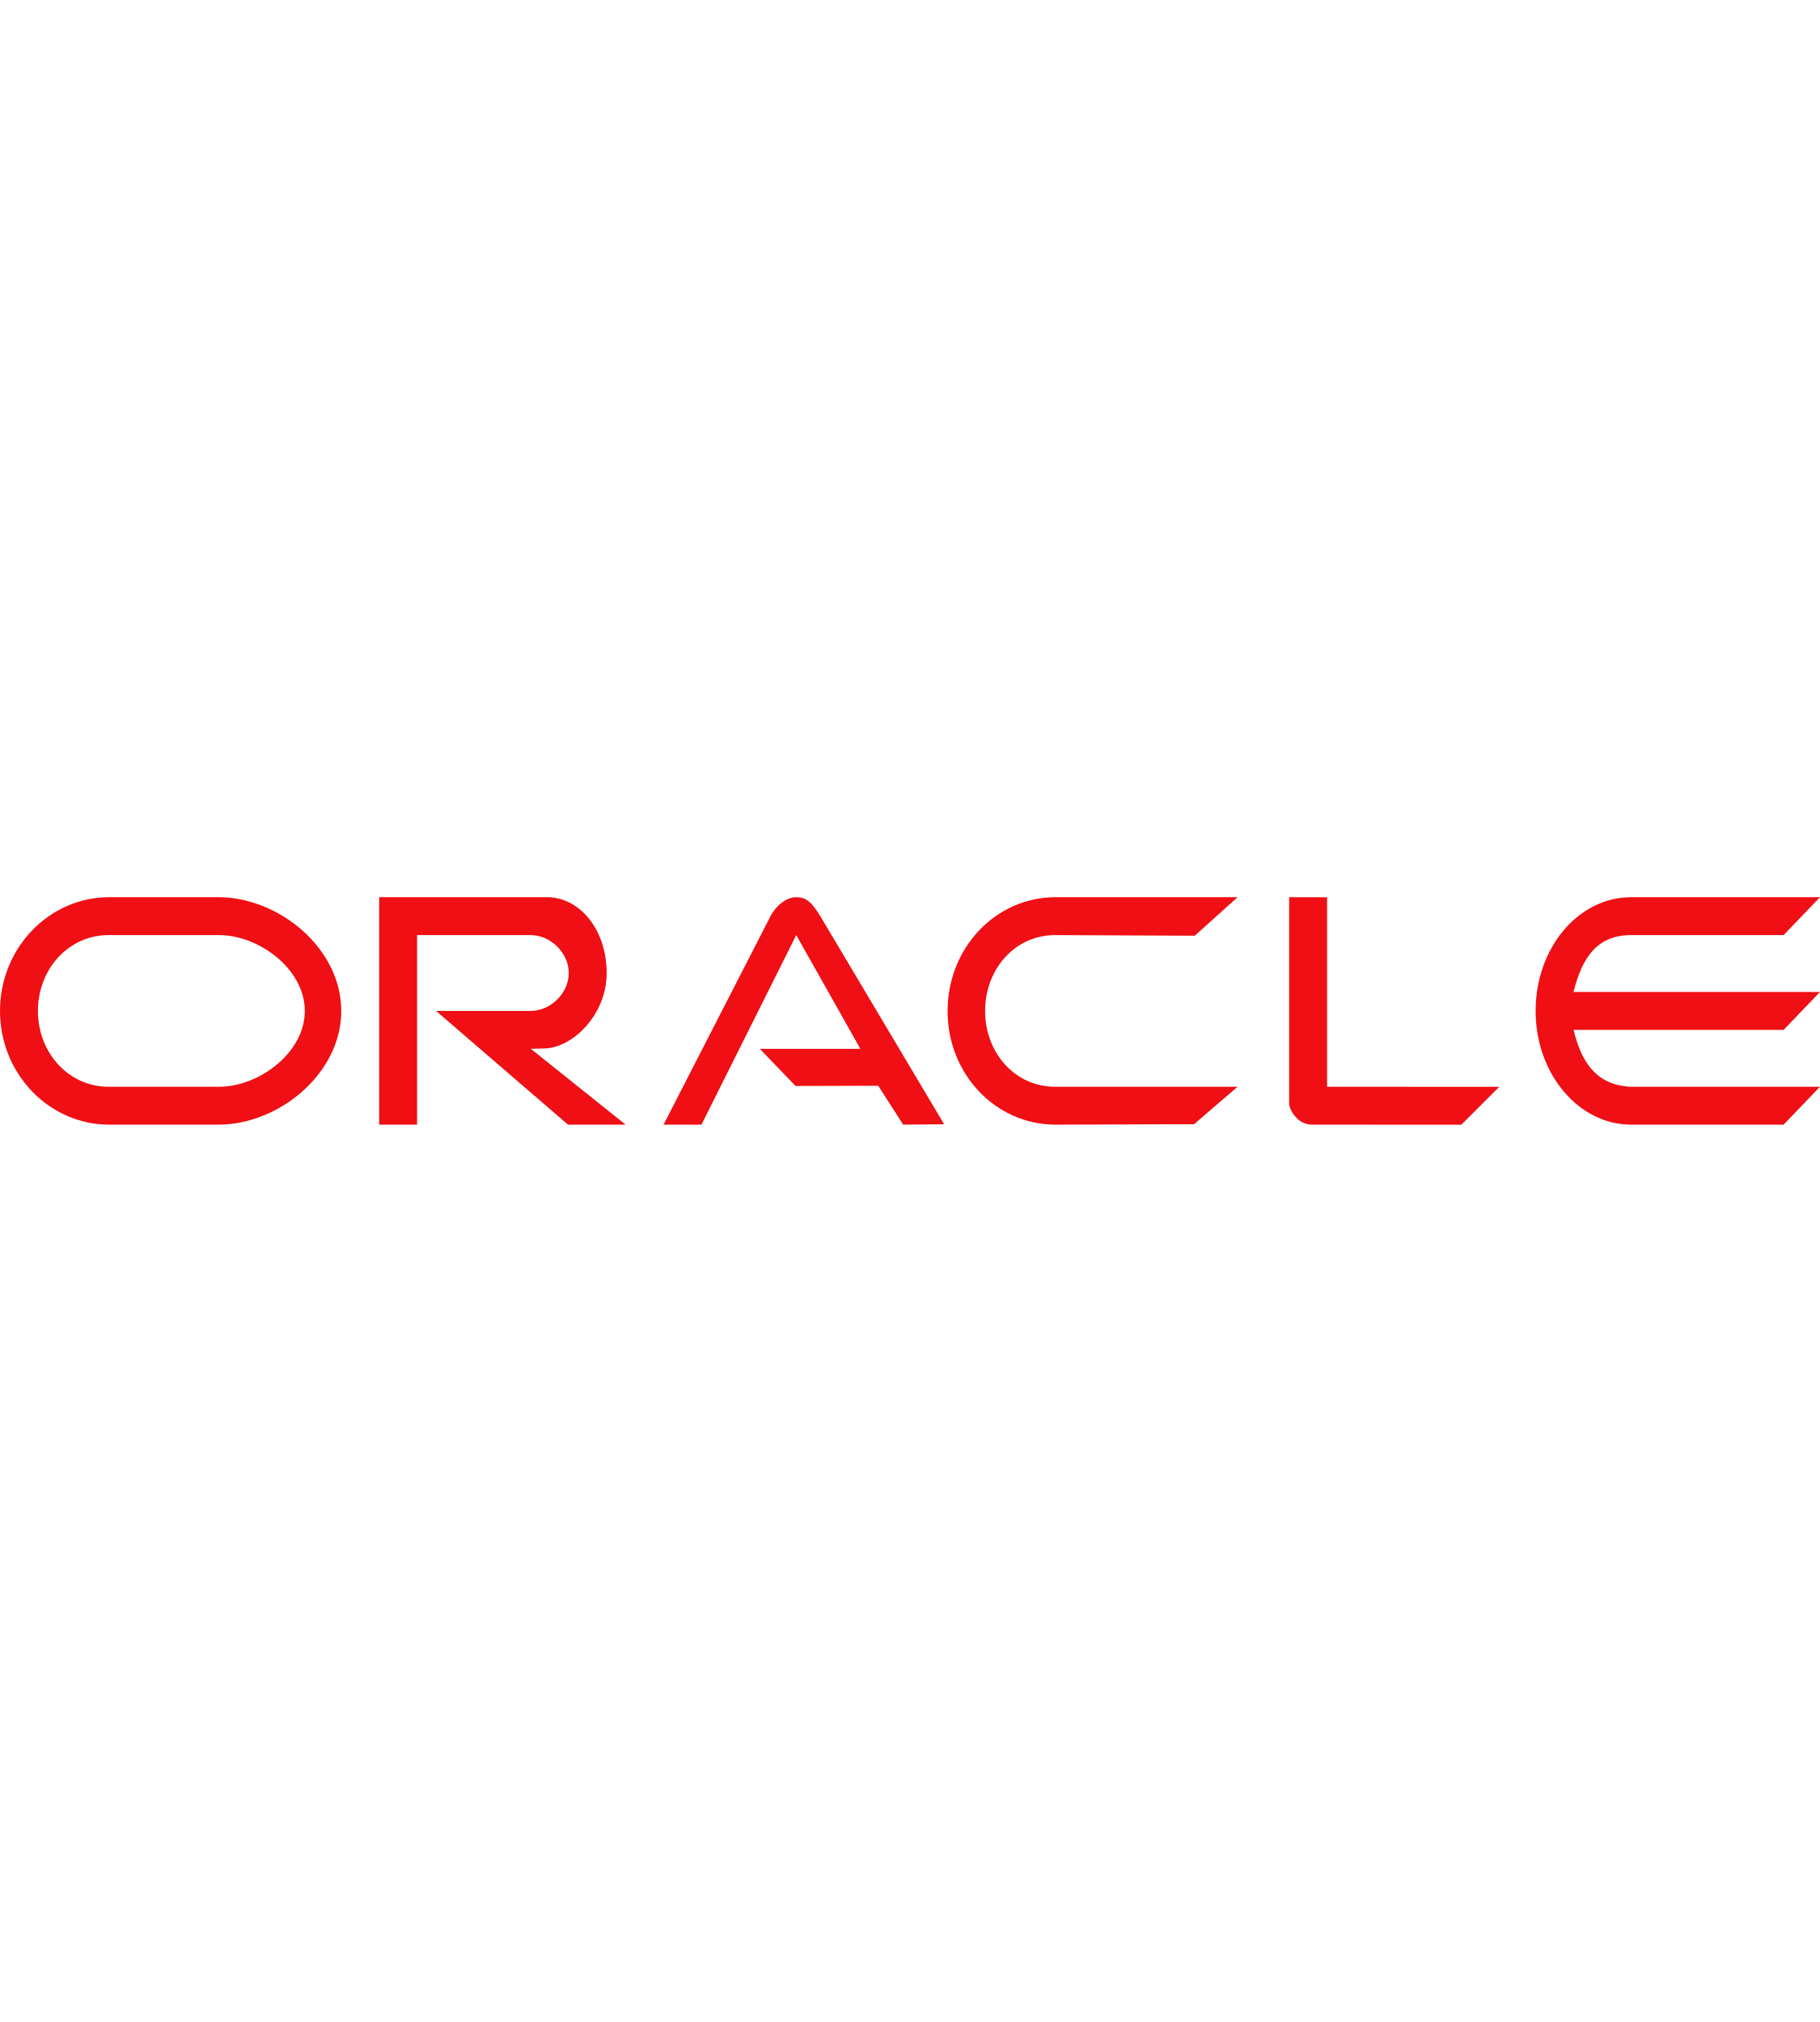
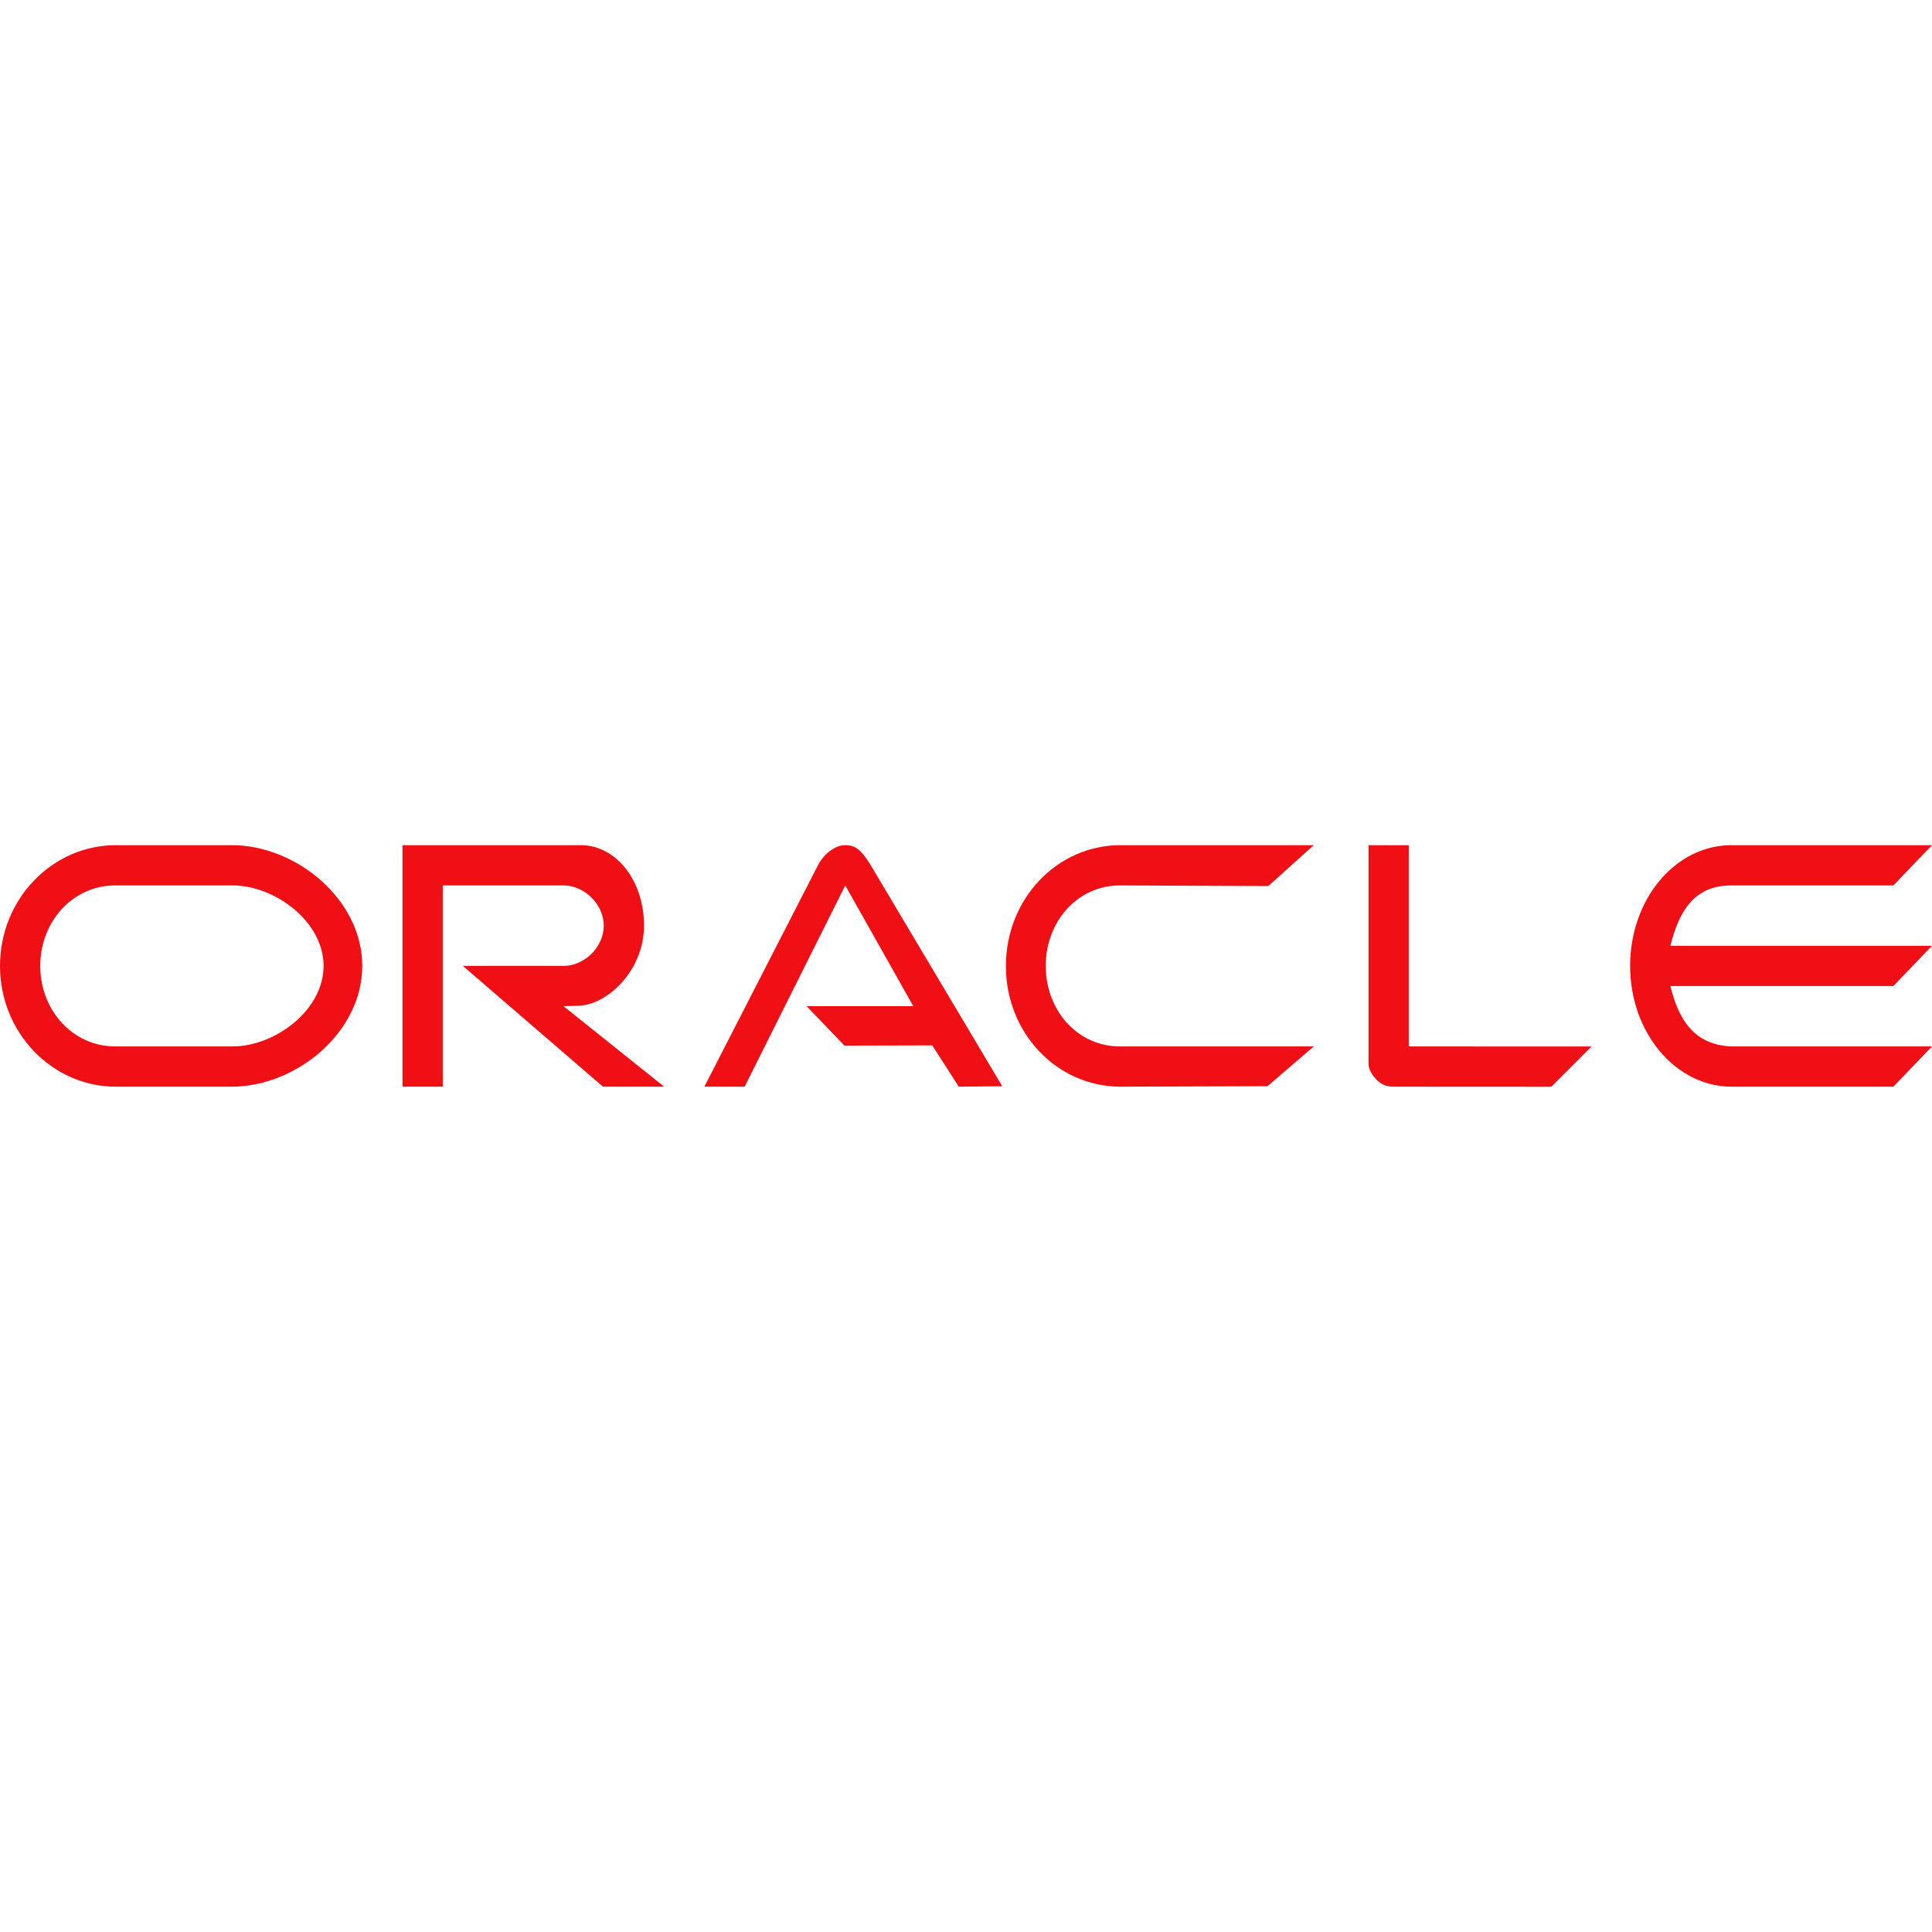
- <svg xmlns="http://www.w3.org/2000/svg" viewBox="0 0 48 48" width="72" height="80">
+ <svg xmlns="http://www.w3.org/2000/svg" viewBox="0 0 48 48" width="80" height="80">
  <path fill="#EF0F14" d="M2.861,21.998h2.917c1.05,0,2.261,0.896,2.261,2s-1.21,2-2.261,2H2.861c-1.05,0-1.861-0.895-1.861-2C1,22.893,1.811,21.998,2.861,21.998z M43.021,20.998c-1.401,0-2.521,1.343-2.521,3s1.13,3,2.521,3h4.019l0.96-1h-5c-0.898-0.047-1.289-0.638-1.5-1.5h5.54l0.96-1h-6.5c0.213-0.861,0.592-1.495,1.5-1.5h4.04l0.96-1H43.021z M34,20.998v5.426c0,0.148,0.095,0.292,0.201,0.402s0.249,0.172,0.405,0.172L38.54,27l1-1L35,25.998V21L34,20.998z M27.842,20.998c-1.591,0-2.851,1.346-2.851,3.003s1.26,2.997,2.851,2.997l3.649-0.012l1.149-0.988h-4.819c-1.05,0-1.84-0.894-1.84-1.999s0.79-2.001,1.84-2.001l3.689,0.016l1.13-1.016H27.842z M21,20.998c-0.258,0-0.522,0.215-0.67,0.483l-2.83,5.517h1l2.5-5l1.691,3H20.04l0.941,0.98l2.181-0.006l0.658,1.025l1.081-0.009l-3.277-5.507C21.394,21.112,21.25,20.998,21,20.998z M10,20.998v6h1v-5h3c0.515,0,1,0.464,1,1s-0.485,1-1,1h-2.5l3.481,3H16.5l-2.5-2l0.337-0.009C15.077,24.99,16,24.119,16,22.998c0-1.121-0.687-1.986-1.553-2H10z M2.882,20.998c-1.591,0-2.882,1.344-2.882,3s1.291,3,2.882,3H5.76c1.591,0,3.24-1.343,3.24-3s-1.649-3-3.24-3H2.882z" />
</svg>
